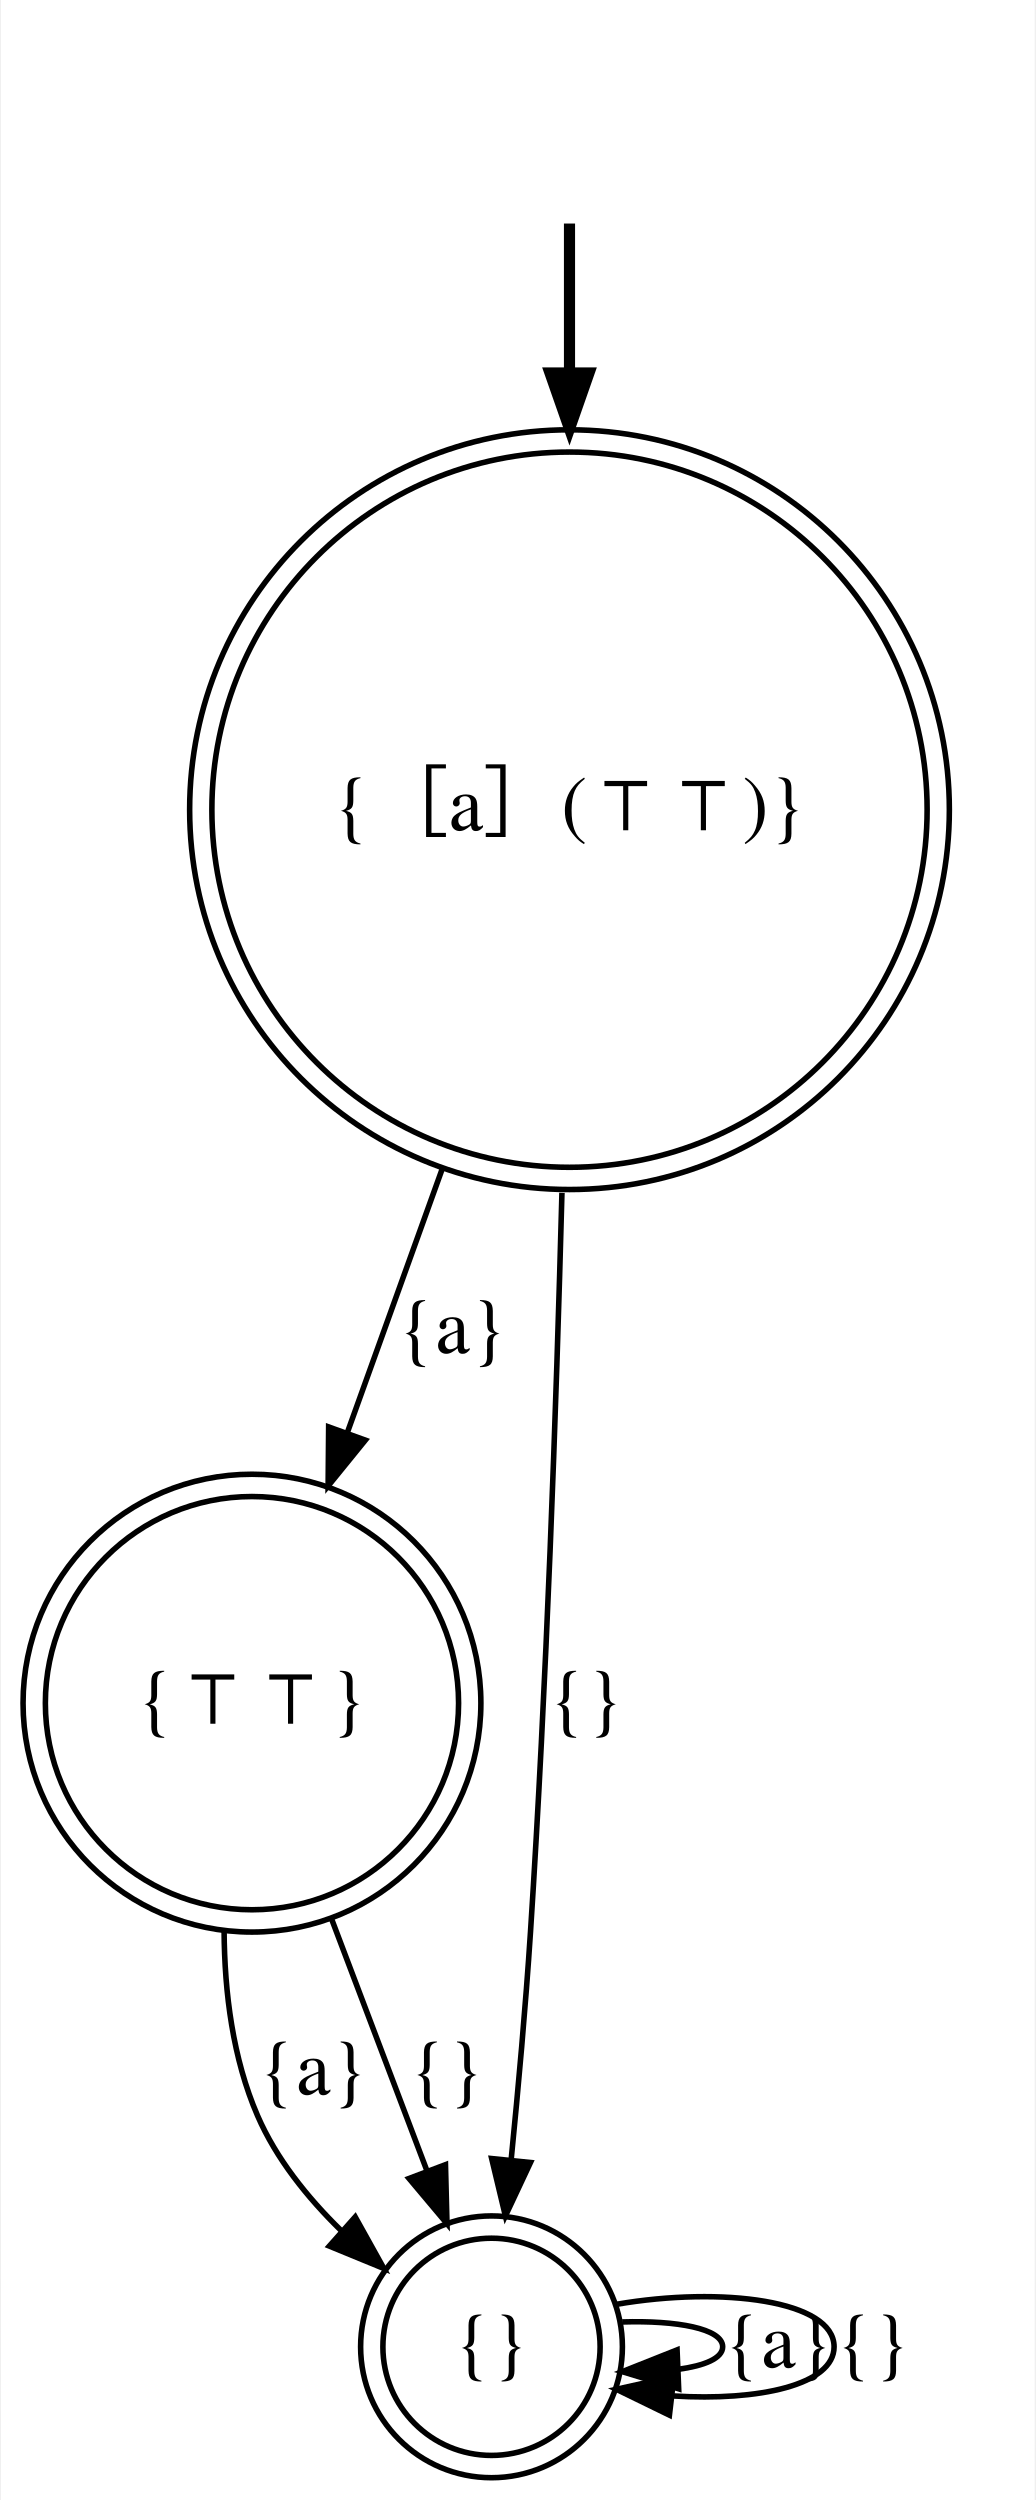
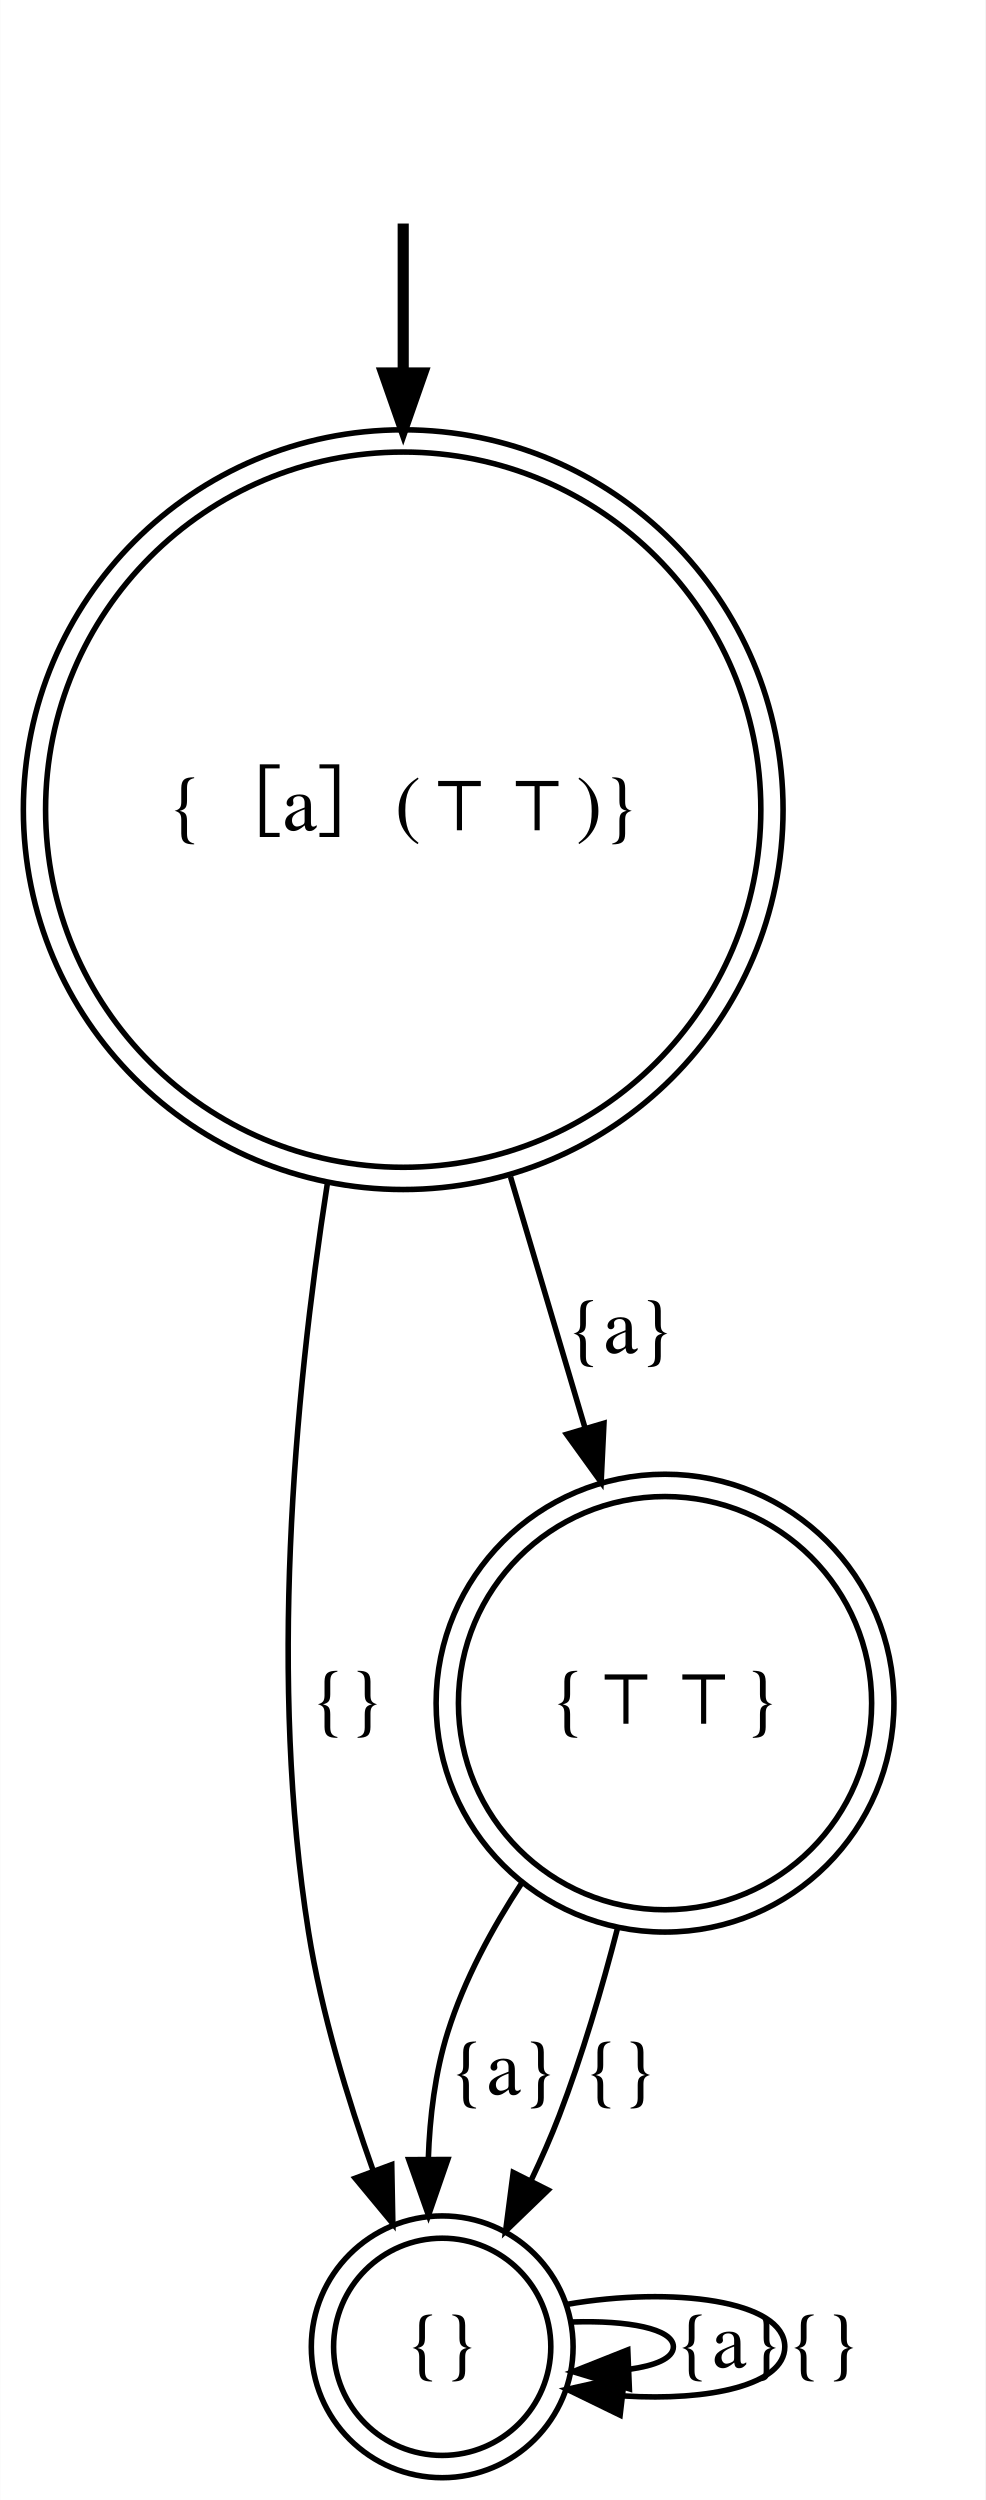
- <svg xmlns="http://www.w3.org/2000/svg" width="186pt" height="449pt" viewBox="0.00 0.00 185.54 448.78">
+ <svg xmlns="http://www.w3.org/2000/svg" width="177pt" height="449pt" viewBox="0.00 0.00 176.84 448.78">
  <g id="graph0" class="graph" transform="scale(1 1) rotate(0) translate(4 444.779)">
-     <polygon fill="white" stroke="none" points="-4,4 -4,-444.779 181.545,-444.779 181.545,4 -4,4" />
+     <polygon fill="white" stroke="none" points="-4,4 -4,-444.779 172.843,-444.779 172.843,4 -4,4" />
    <g id="node1" class="node" />
    <g id="node3" class="node">
-       <ellipse fill="none" stroke="black" cx="98.047" cy="-299.434" rx="64.198" ry="64.198" />
-       <ellipse fill="none" stroke="black" cx="98.047" cy="-299.434" rx="68.189" ry="68.189" />
-       <text text-anchor="middle" x="98.047" y="-295.734" font-family="Times,serif" font-size="14.00">{［a］(⊤⊤)}</text>
+       <ellipse fill="none" stroke="black" cx="68.344" cy="-299.434" rx="64.198" ry="64.198" />
+       <ellipse fill="none" stroke="black" cx="68.344" cy="-299.434" rx="68.189" ry="68.189" />
+       <text text-anchor="middle" x="68.344" y="-295.734" font-family="Times,serif" font-size="14.00">{［a］(⊤⊤)}</text>
    </g>
    <g id="edge1" class="edge">
-       <path fill="none" stroke="black" stroke-width="2" d="M98.047,-404.65C98.047,-397.203 98.047,-387.905 98.047,-377.95" />
-       <polygon fill="black" stroke="black" stroke-width="2" points="101.547,-377.821 98.047,-367.821 94.547,-377.821 101.547,-377.821" />
+       <path fill="none" stroke="black" stroke-width="2" d="M68.344,-404.65C68.344,-397.203 68.344,-387.905 68.344,-377.95" />
+       <polygon fill="black" stroke="black" stroke-width="2" points="71.844,-377.821 68.344,-367.821 64.844,-377.821 71.844,-377.821" />
    </g>
    <g id="node2" class="node">
-       <ellipse fill="none" stroke="black" cx="41.047" cy="-139.043" rx="37.089" ry="37.089" />
-       <ellipse fill="none" stroke="black" cx="41.047" cy="-139.043" rx="41.093" ry="41.093" />
-       <text text-anchor="middle" x="41.047" y="-135.343" font-family="Times,serif" font-size="14.00">{⊤⊤}</text>
+       <ellipse fill="none" stroke="black" cx="75.344" cy="-23.498" rx="19.497" ry="19.497" />
+       <ellipse fill="none" stroke="black" cx="75.344" cy="-23.498" rx="23.497" ry="23.497" />
+       <text text-anchor="middle" x="75.344" y="-19.798" font-family="Times,serif" font-size="14.00">{}</text>
+     </g>
+     <g id="edge2" class="edge">
+       <path fill="none" stroke="black" d="M98.808,-27.959C108.569,-28.266 116.843,-26.779 116.843,-23.498 116.843,-21.448 113.611,-20.098 108.804,-19.449" />
+       <polygon fill="black" stroke="black" points="108.943,-15.952 98.808,-19.038 108.656,-22.946 108.943,-15.952" />
+       <text text-anchor="middle" x="126.843" y="-19.798" font-family="Times,serif" font-size="14.00">{a}</text>
+     </g>
+     <g id="edge6" class="edge">
+       <path fill="none" stroke="black" d="M97.757,-31.125C116.699,-34.384 136.843,-31.842 136.843,-23.498 136.843,-16.654 123.288,-13.713 107.961,-14.677" />
+       <polygon fill="black" stroke="black" points="107.282,-11.232 97.757,-15.872 108.096,-18.184 107.282,-11.232" />
+       <text text-anchor="middle" x="143.843" y="-19.798" font-family="Times,serif" font-size="14.00">{}</text>
+     </g>
+     <g id="edge3" class="edge">
+       <path fill="none" stroke="black" d="M54.717,-232.239C48.636,-193.035 44.264,-142.488 51.344,-97.996 53.647,-83.524 58.351,-68.029 62.989,-55.015" />
+       <polygon fill="black" stroke="black" points="66.283,-56.198 66.481,-45.605 59.72,-53.762 66.283,-56.198" />
+       <text text-anchor="middle" x="58.344" y="-135.343" font-family="Times,serif" font-size="14.00">{}</text>
    </g>
    <g id="node4" class="node">
-       <ellipse fill="none" stroke="black" cx="84.047" cy="-23.498" rx="19.497" ry="19.497" />
-       <ellipse fill="none" stroke="black" cx="84.047" cy="-23.498" rx="23.497" ry="23.497" />
-       <text text-anchor="middle" x="84.047" y="-19.798" font-family="Times,serif" font-size="14.00">{}</text>
+       <ellipse fill="none" stroke="black" cx="115.344" cy="-139.043" rx="37.089" ry="37.089" />
+       <ellipse fill="none" stroke="black" cx="115.344" cy="-139.043" rx="41.093" ry="41.093" />
+       <text text-anchor="middle" x="115.344" y="-135.343" font-family="Times,serif" font-size="14.00">{⊤⊤}</text>
    </g>
-     <g id="edge2" class="edge">
-       <path fill="none" stroke="black" d="M36.044,-98.189C36.108,-87.071 37.612,-75.239 42.047,-64.996 45.386,-57.284 50.973,-50.317 56.999,-44.422" />
-       <polygon fill="black" stroke="black" points="59.58,-46.812 64.731,-37.554 54.931,-41.578 59.58,-46.812" />
-       <text text-anchor="middle" x="52.047" y="-68.796" font-family="Times,serif" font-size="14.00">{a}</text>
+     <g id="edge5" class="edge">
+       <path fill="none" stroke="black" d="M87.597,-233.554C92.087,-218.421 96.791,-202.568 101.024,-188.303" />
+       <polygon fill="black" stroke="black" points="104.381,-189.292 103.871,-178.709 97.671,-187.3 104.381,-189.292" />
+       <text text-anchor="middle" x="107.344" y="-201.89" font-family="Times,serif" font-size="14.00">{a}</text>
+     </g>
+     <g id="edge4" class="edge">
+       <path fill="none" stroke="black" d="M89.724,-106.904C84.284,-98.633 79.296,-89.377 76.344,-79.996 74.078,-72.792 73.105,-64.797 72.847,-57.171" />
+       <polygon fill="black" stroke="black" points="76.347,-57.121 72.883,-47.109 69.347,-57.096 76.347,-57.121" />
+       <text text-anchor="middle" x="86.344" y="-68.796" font-family="Times,serif" font-size="14.00">{a}</text>
    </g>
    <g id="edge7" class="edge">
-       <path fill="none" stroke="black" d="M55.365,-100.234C60.909,-85.595 67.173,-69.055 72.429,-55.175" />
-       <polygon fill="black" stroke="black" points="75.785,-56.195 76.054,-45.604 69.239,-53.716 75.785,-56.195" />
-       <text text-anchor="middle" x="76.047" y="-68.796" font-family="Times,serif" font-size="14.00">{}</text>
-     </g>
-     <g id="edge3" class="edge">
-       <path fill="none" stroke="black" d="M75.191,-234.923C69.5,-219.109 63.496,-202.425 58.137,-187.533" />
-       <polygon fill="black" stroke="black" points="61.397,-186.256 54.718,-178.032 54.811,-188.627 61.397,-186.256" />
-       <text text-anchor="middle" x="77.047" y="-201.89" font-family="Times,serif" font-size="14.00">{a}</text>
-     </g>
-     <g id="edge4" class="edge">
-       <path fill="none" stroke="black" d="M96.691,-230.656C95.661,-191.798 93.916,-142.124 91.047,-97.996 90.176,-84.606 88.847,-69.876 87.58,-57.142" />
-       <polygon fill="black" stroke="black" points="91.041,-56.58 86.541,-46.987 84.077,-57.292 91.041,-56.58" />
-       <text text-anchor="middle" x="101.047" y="-135.343" font-family="Times,serif" font-size="14.00">{}</text>
-     </g>
-     <g id="edge5" class="edge">
-       <path fill="none" stroke="black" d="M107.51,-27.959C117.271,-28.266 125.545,-26.779 125.545,-23.498 125.545,-21.448 122.313,-20.098 117.506,-19.449" />
-       <polygon fill="black" stroke="black" points="117.646,-15.952 107.51,-19.038 117.358,-22.946 117.646,-15.952" />
-       <text text-anchor="middle" x="135.545" y="-19.798" font-family="Times,serif" font-size="14.00">{a}</text>
-     </g>
-     <g id="edge6" class="edge">
-       <path fill="none" stroke="black" d="M106.46,-31.125C125.401,-34.384 145.545,-31.842 145.545,-23.498 145.545,-16.654 131.99,-13.713 116.663,-14.677" />
-       <polygon fill="black" stroke="black" points="115.984,-11.232 106.46,-15.872 116.799,-18.184 115.984,-11.232" />
-       <text text-anchor="middle" x="152.545" y="-19.798" font-family="Times,serif" font-size="14.00">{}</text>
+       <path fill="none" stroke="black" d="M106.874,-98.866C104.012,-87.758 100.476,-75.762 96.344,-64.996 94.886,-61.195 93.166,-57.288 91.349,-53.47" />
+       <polygon fill="black" stroke="black" points="94.345,-51.637 86.725,-44.276 88.091,-54.782 94.345,-51.637" />
+       <text text-anchor="middle" x="107.344" y="-68.796" font-family="Times,serif" font-size="14.00">{}</text>
    </g>
  </g>
</svg>
